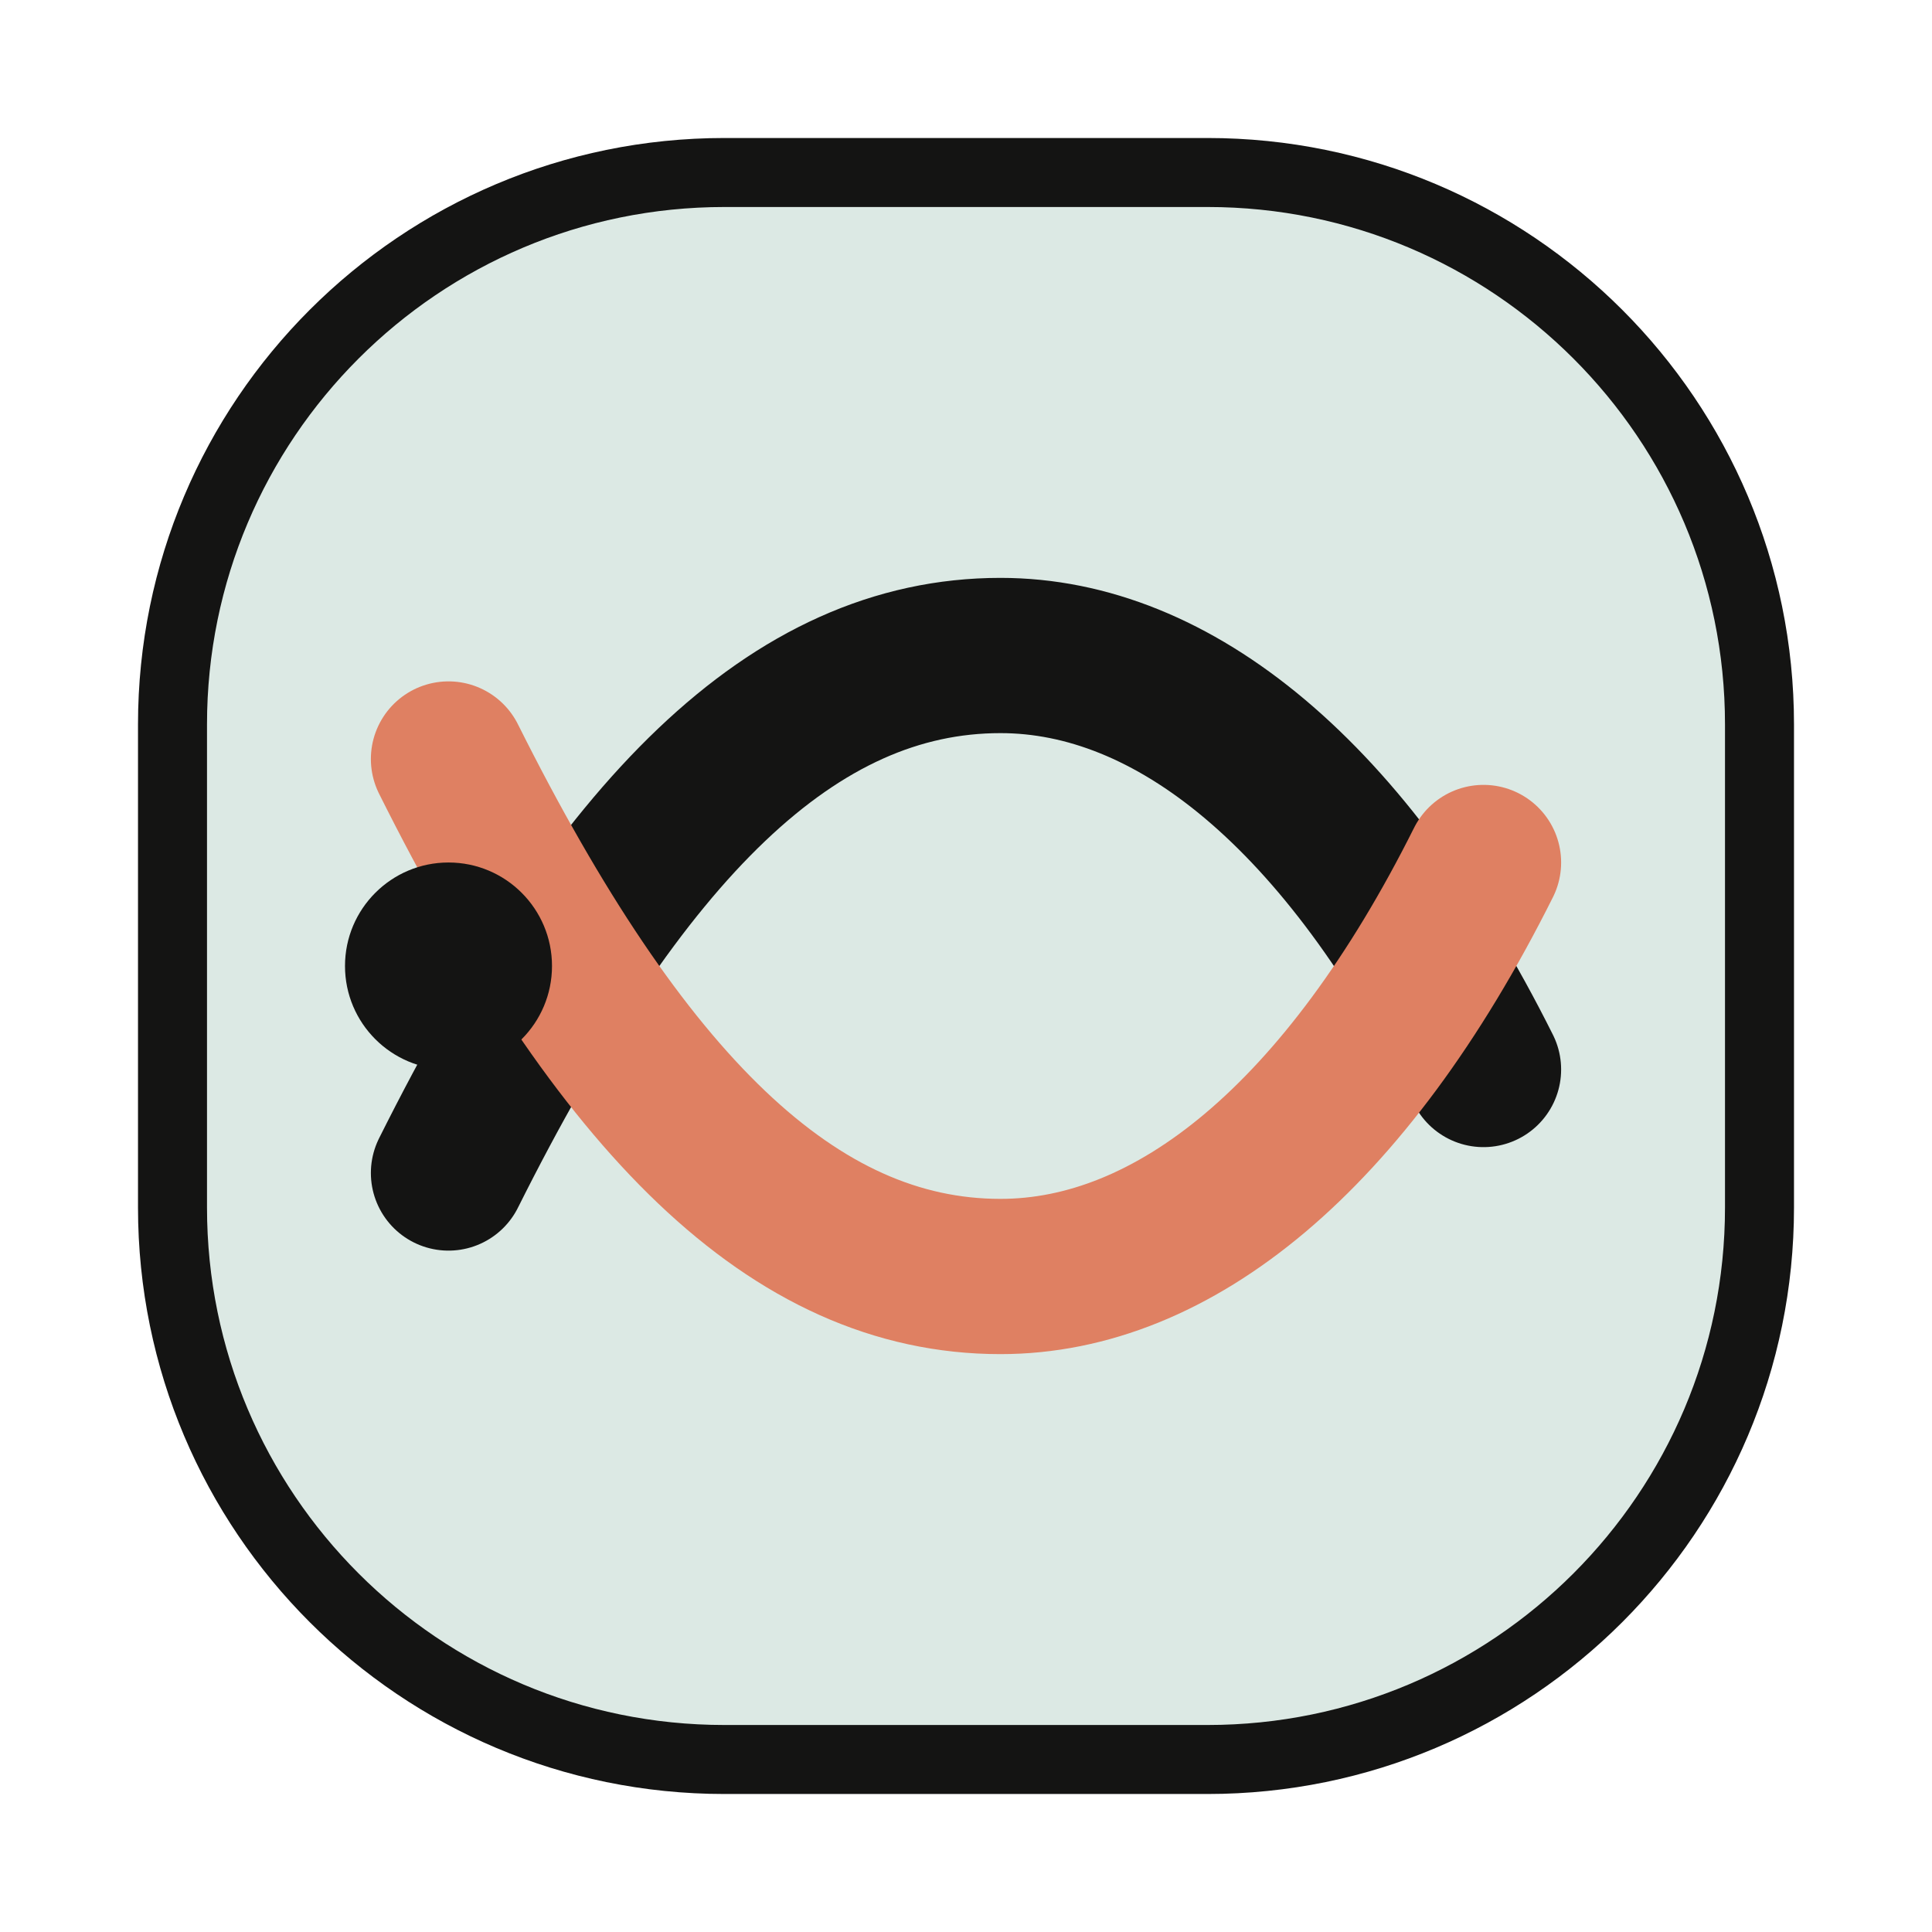
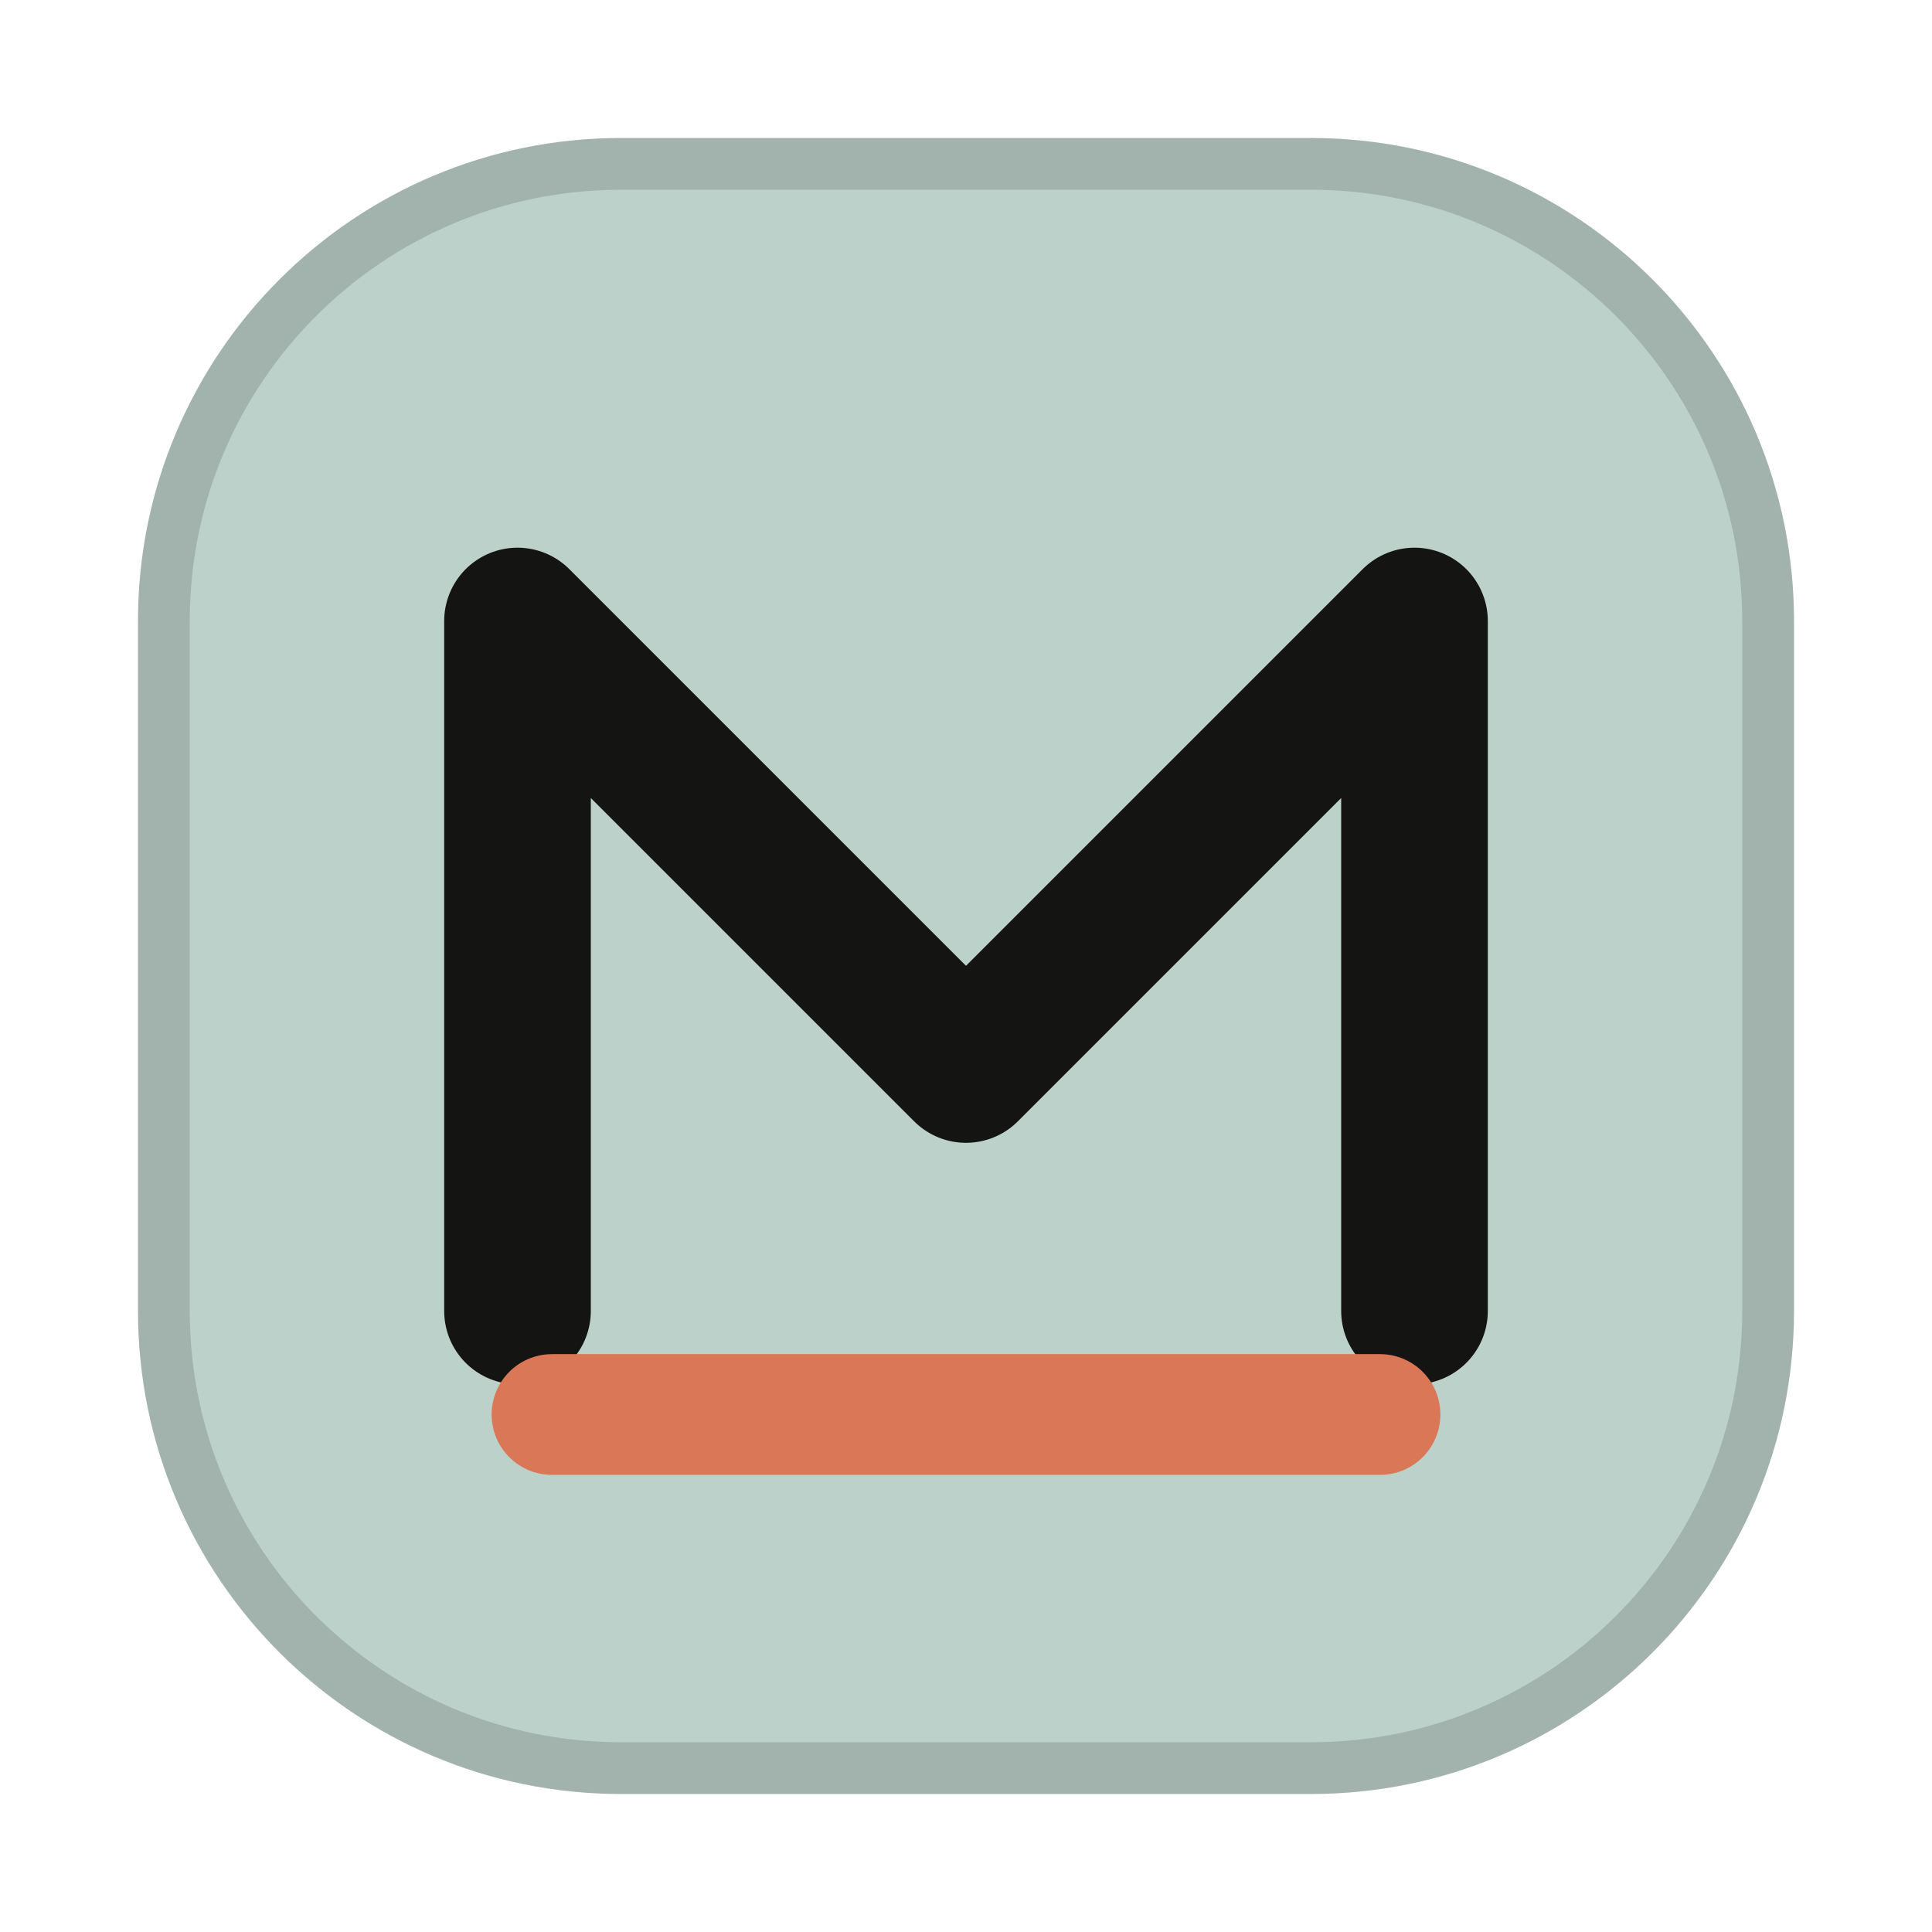
<svg xmlns="http://www.w3.org/2000/svg" viewBox="0 0 56 56" role="img" aria-label="LMM Forge">
-   <rect x="5" y="5" width="46" height="46" rx="16" fill="#dce9e4" stroke="#141413" stroke-width="2" />
-   <path d="M13 34c5-10 10-15 16-15 5 0 10 4 14 12" fill="none" stroke="#141413" stroke-width="4.5" stroke-linecap="round" stroke-linejoin="round" />
-   <path d="M13 22c5 10 10 15 16 15 5 0 10-4 14-12" fill="none" stroke="#df8062" stroke-width="4.5" stroke-linecap="round" stroke-linejoin="round" />
-   <circle cx="13" cy="28" r="3" fill="#141413" />
+   <rect x="4" y="4" width="48" height="48" rx="14" fill="#bcd1ca" />
+   <path d="M15 38V18l13 13 13-13v20" fill="none" stroke="#141413" stroke-width="4.25" stroke-linecap="round" stroke-linejoin="round" />
+   <path d="M16 41h24" fill="none" stroke="#d97757" stroke-width="3.5" stroke-linecap="round" />
+   <rect x="4.75" y="4.75" width="46.5" height="46.5" rx="13.25" fill="none" stroke="#141413" stroke-opacity="0.16" stroke-width="1.5" />
</svg>
